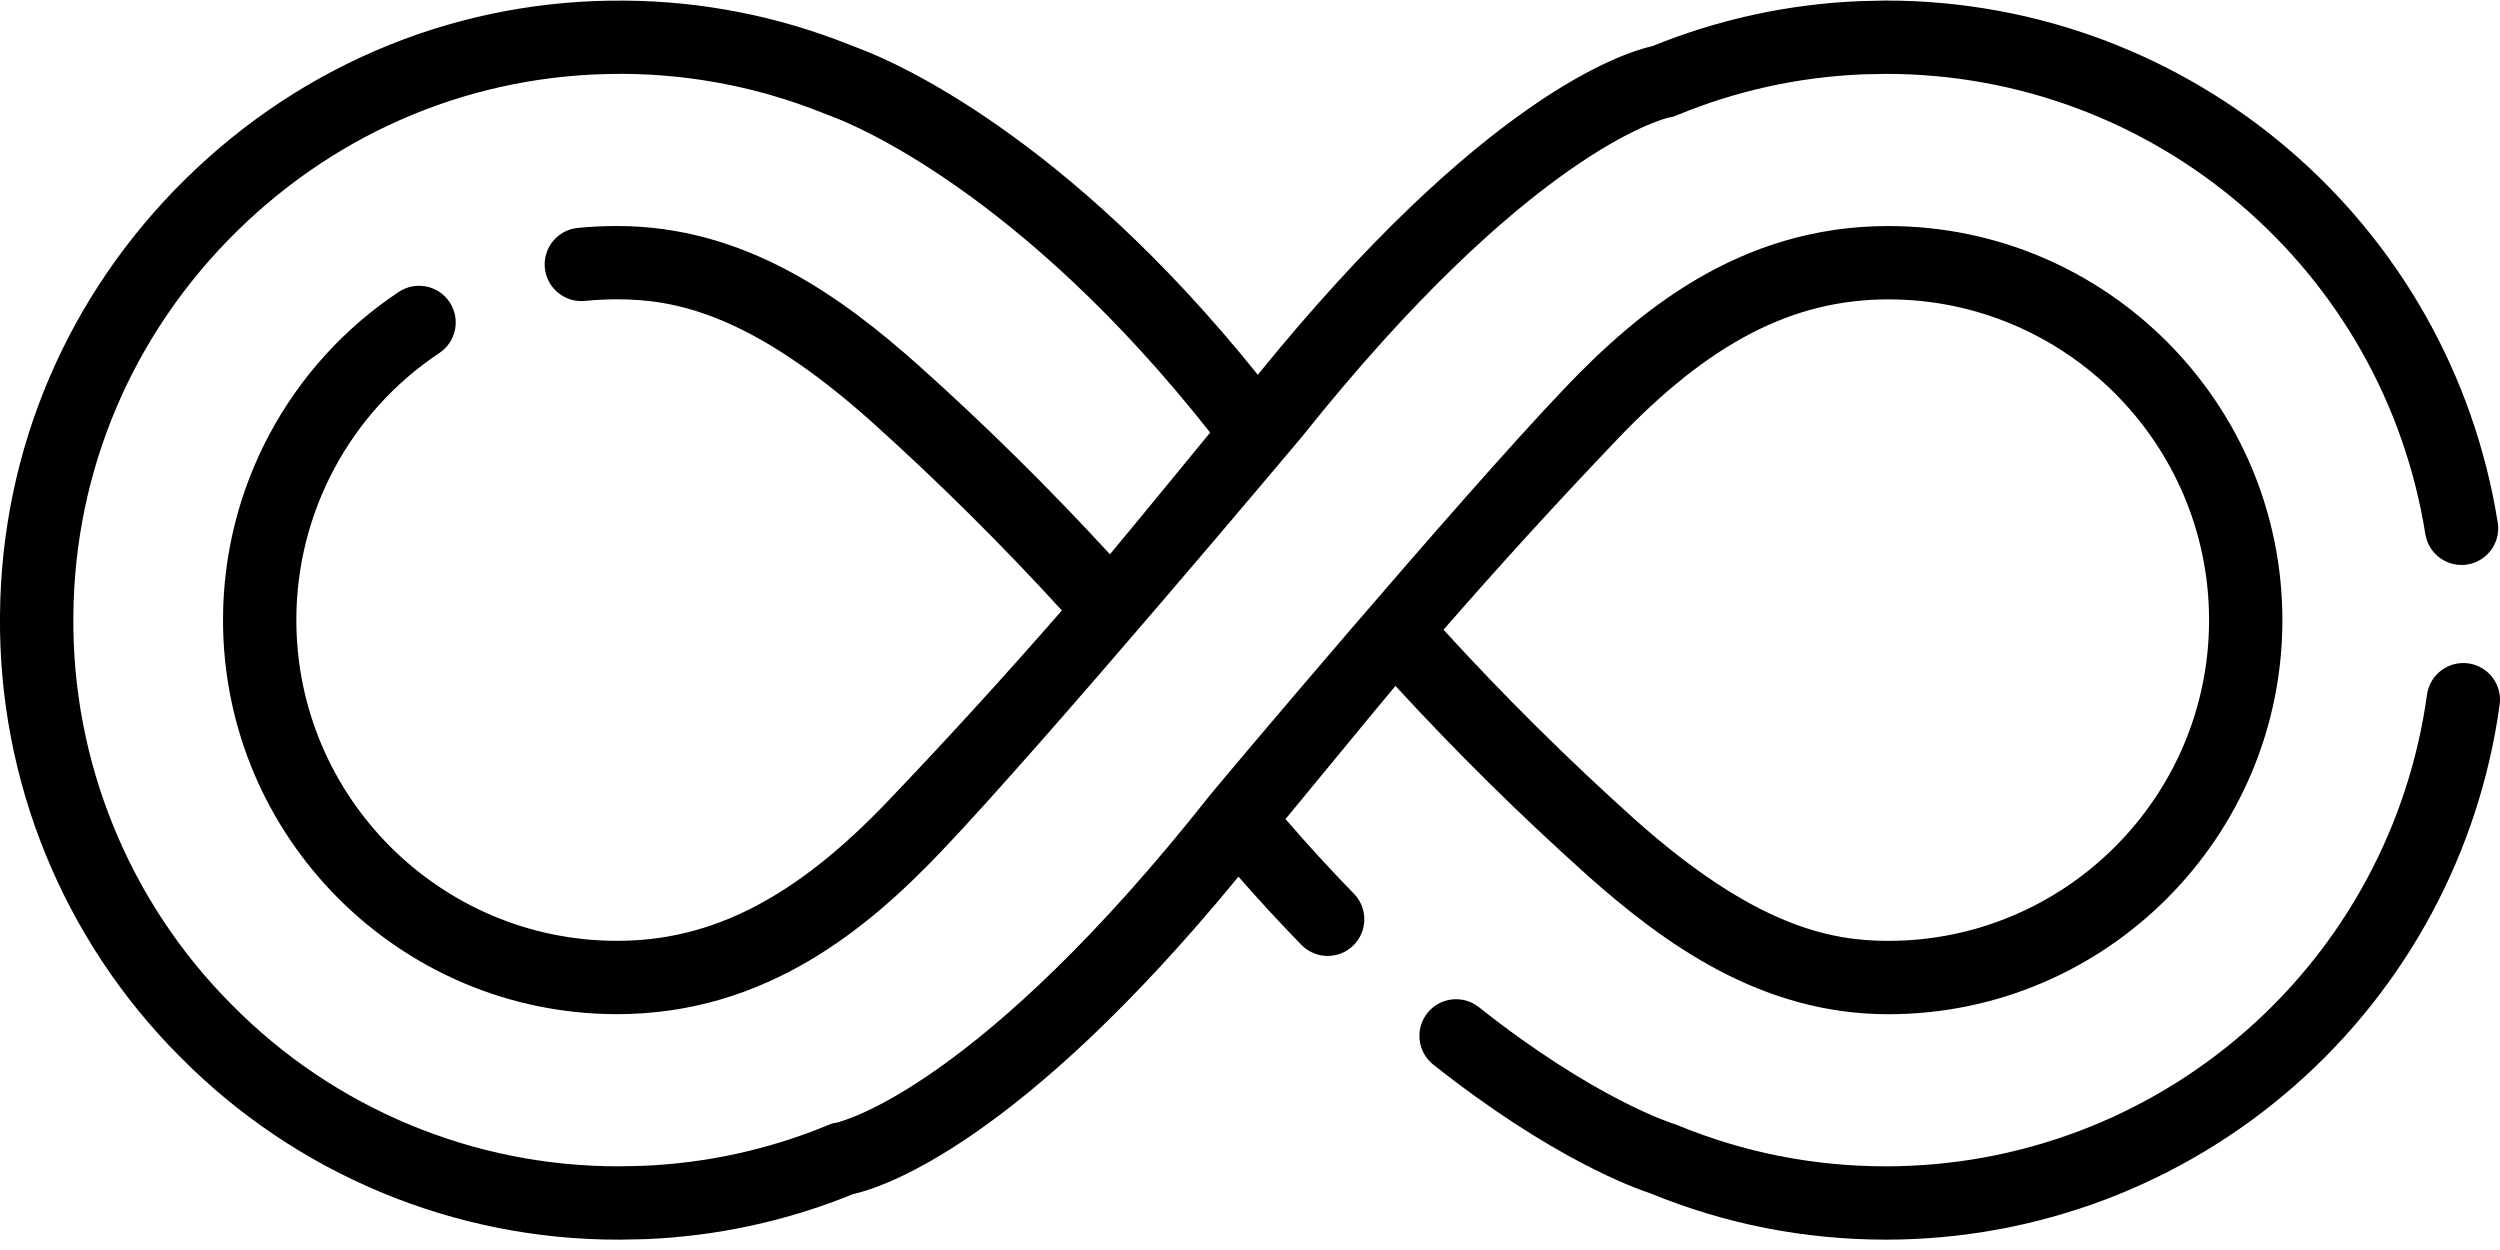
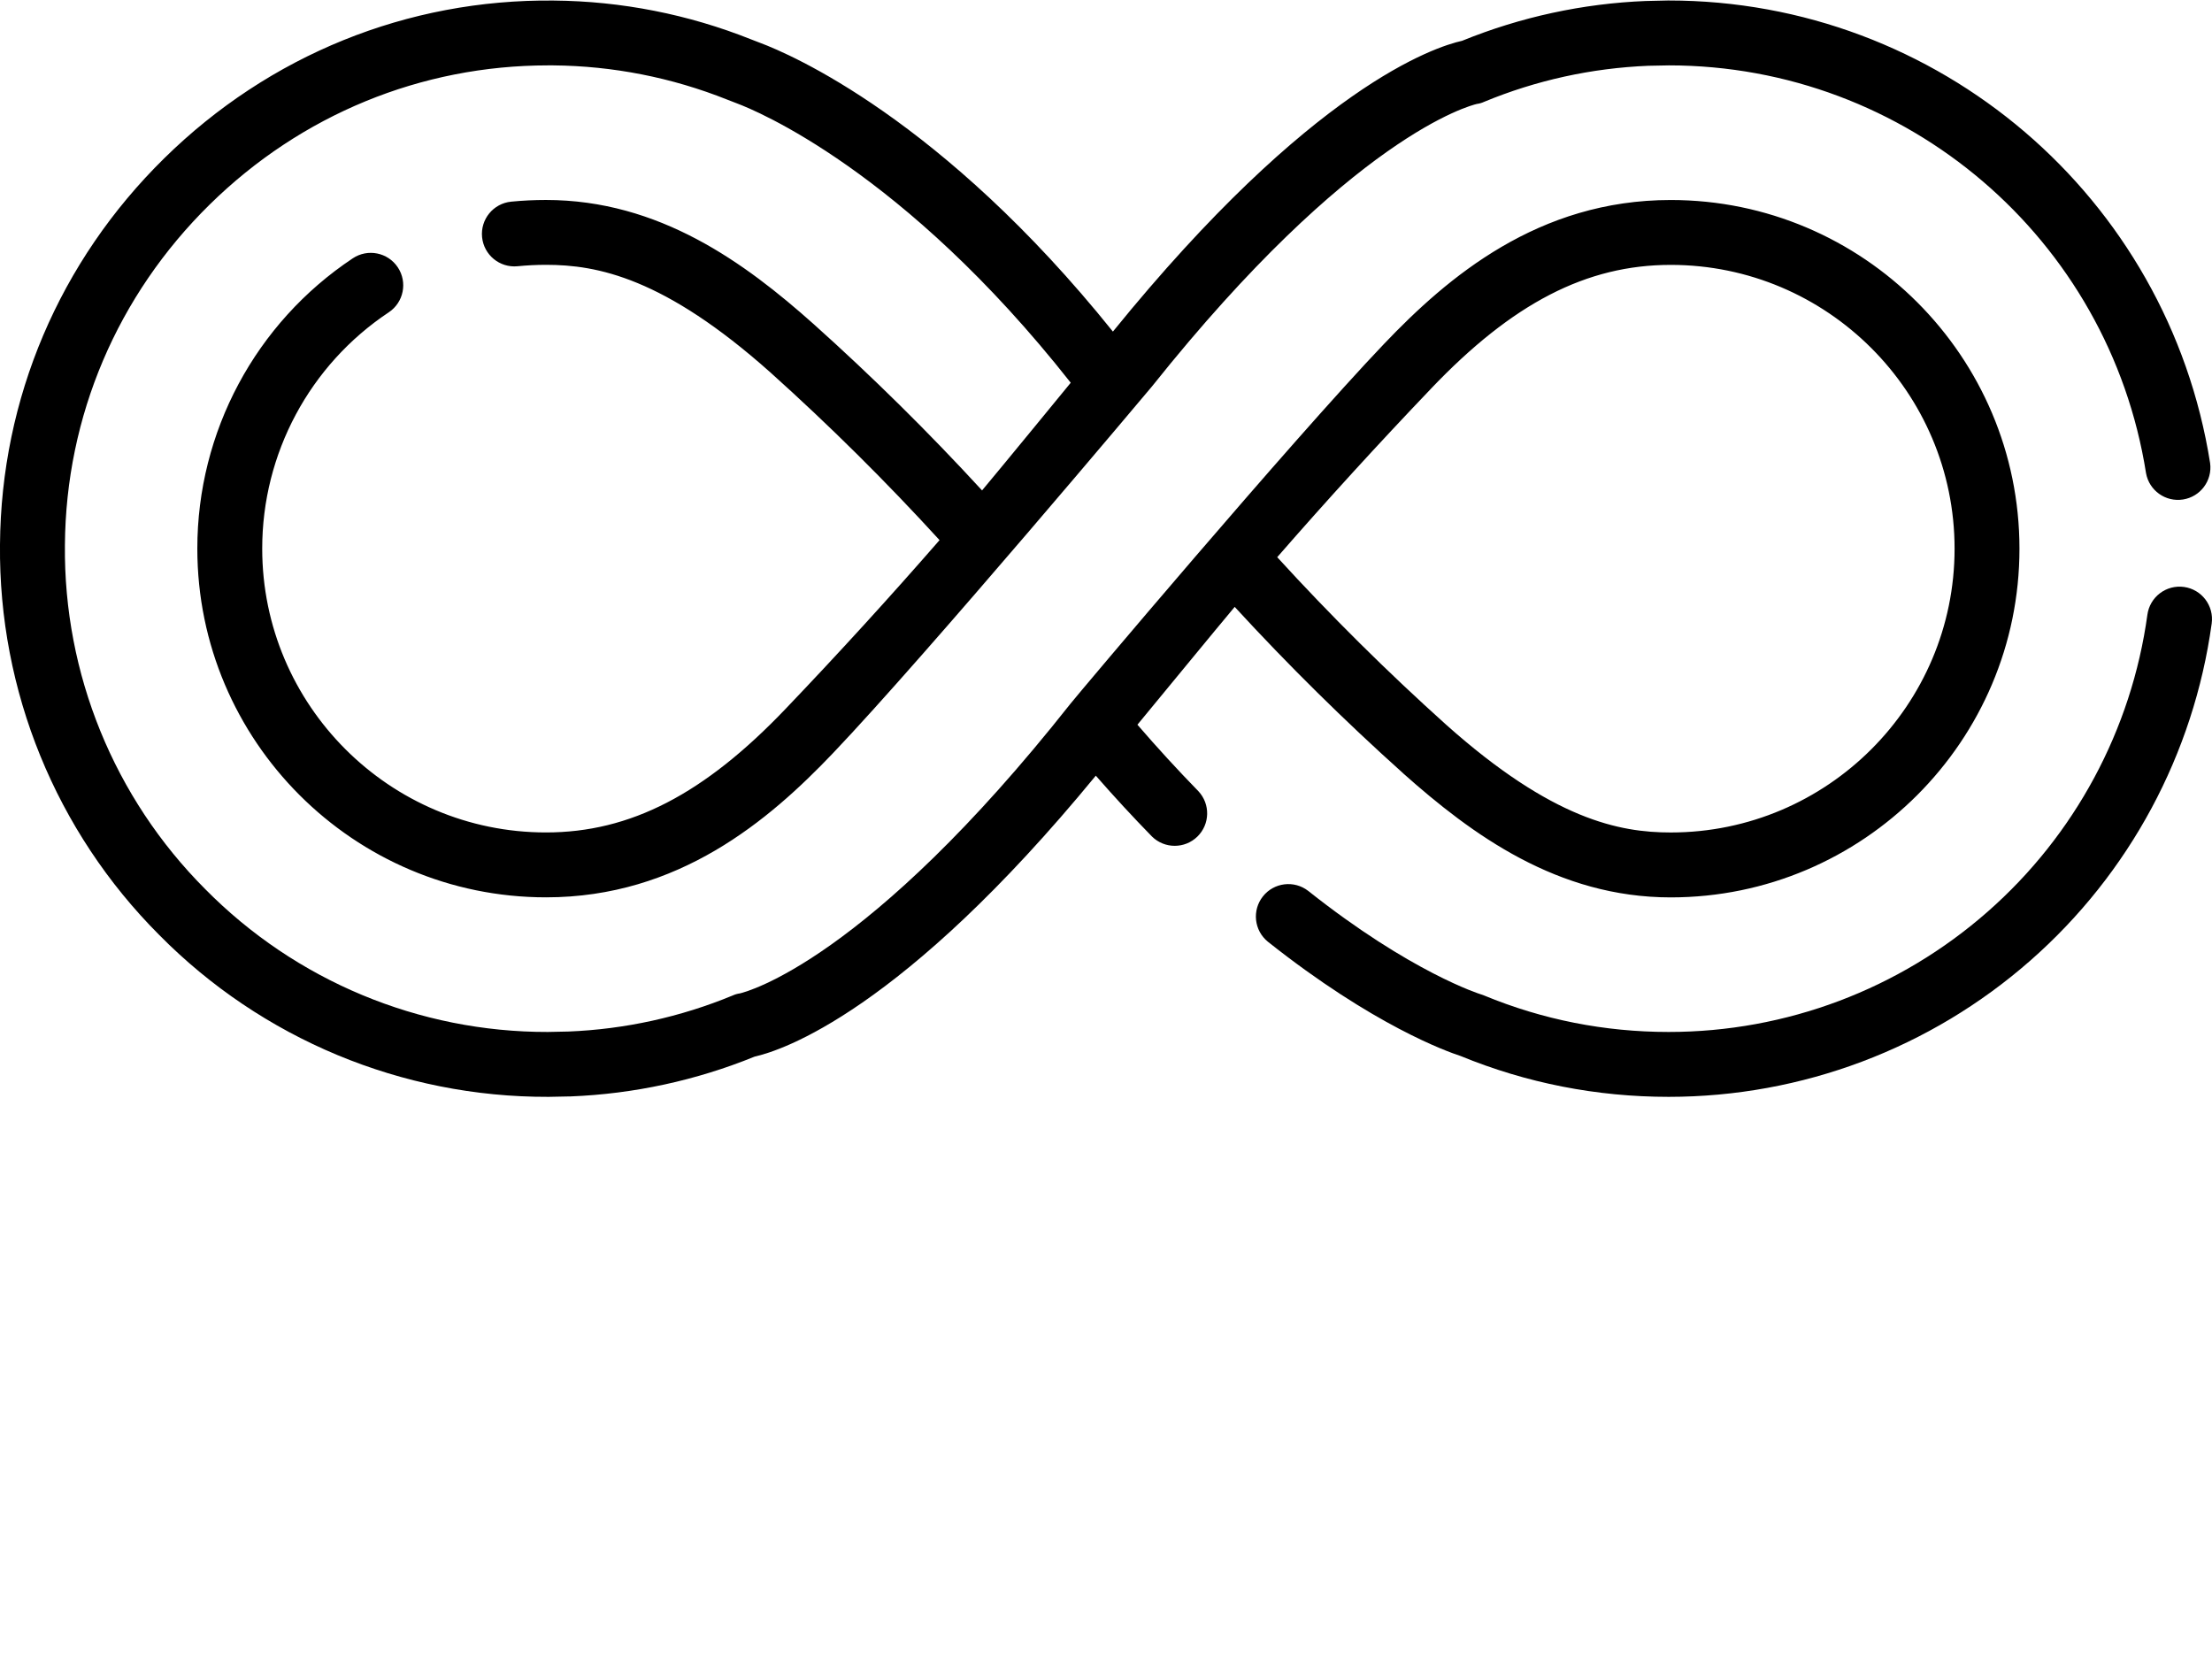
- <svg xmlns="http://www.w3.org/2000/svg" width="72" height="36">
+ <svg xmlns="http://www.w3.org/2000/svg" width="72" height="54">
  <path d="M71.087 19.105a1.056 1.056 0 00-1.19.904 15.715 15.715 0 01-5.2 9.667 15.714 15.714 0 01-10.384 3.914c-2.082 0-4.104-.4-6.01-1.189a1.15 1.15 0 00-.102-.036c-.022-.006-2.272-.71-5.621-3.368a1.056 1.056 0 00-1.313 1.654c3.436 2.728 5.85 3.584 6.271 3.72 2.15.883 4.43 1.331 6.775 1.331 4.34 0 8.523-1.577 11.779-4.44a17.827 17.827 0 005.898-10.967 1.056 1.056 0 00-.903-1.19z" />
  <path d="M45.67 25.17c2.242 1.997 5.03 4.04 8.713 4.04h.004c6.256-.003 11.346-5.095 11.346-11.35 0-6.259-5.092-11.35-11.35-11.35-4.315 0-7.257 2.505-9.337 4.688-3.044 3.194-9.947 11.385-10.198 11.702-6.619 8.377-10.55 9.385-10.765 9.435a.8.8 0 00-.23.066 15.63 15.63 0 01-5.351 1.175l-.67.014A15.622 15.622 0 016.679 28.94a15.624 15.624 0 01-4.566-11.2c.03-4.189 1.705-8.126 4.715-11.085 2.975-2.923 6.88-4.527 11.015-4.527h.16a15.65 15.65 0 015.664 1.113c.112.044.223.088.335.13.55.206 5.395 2.163 10.85 9.087 0 0-2.344 2.862-2.886 3.505a79.573 79.573 0 00-5.482-5.414c-2.24-1.998-5.028-4.04-8.712-4.04h-.004c-.376 0-.757.018-1.13.055a1.056 1.056 0 00.209 2.102c.304-.03.614-.046.922-.046h.004c1.67 0 3.843.418 7.306 3.505a78.432 78.432 0 015.503 5.456 161.824 161.824 0 01-5.001 5.481c-2.659 2.79-5.067 4.034-7.809 4.034-5.093 0-9.237-4.144-9.237-9.238a9.23 9.23 0 014.12-7.693 1.056 1.056 0 10-1.172-1.757 11.339 11.339 0 00-5.06 9.45c0 6.259 5.091 11.35 11.35 11.35 4.315 0 7.256-2.505 9.336-4.688 3.044-3.194 10.386-11.94 10.386-11.94.005-.005.01-.01.013-.016 6.498-8.144 10.351-9.132 10.564-9.181a.796.796 0 00.23-.066c1.7-.704 3.501-1.1 5.352-1.176l.669-.013a15.73 15.73 0 0115.53 13.274 1.056 1.056 0 002.086-.327A17.846 17.846 0 0054.313.016h-.022L53.6.032h-.022a17.74 17.74 0 00-5.987 1.296c-.883.196-4.895 1.49-11.366 9.465-5.567-6.93-10.51-9.034-11.483-9.398a14.312 14.312 0 01-.293-.113A17.752 17.752 0 0018.023.018c-4.761-.05-9.26 1.775-12.675 5.132C1.934 8.506.035 12.972 0 17.726A17.725 17.725 0 005.18 30.43a17.72 17.72 0 0012.662 5.272h.022l.691-.014h.022a17.739 17.739 0 005.987-1.296c.872-.194 4.788-1.456 11.104-9.144.603.69 1.216 1.354 1.828 1.98a1.056 1.056 0 001.511-1.475 47.766 47.766 0 01-1.984-2.164c.554-.67 2.624-3.191 3.166-3.835a79.567 79.567 0 005.482 5.415zm.905-12.515c2.658-2.79 5.066-4.033 7.808-4.033 5.093 0 9.238 4.144 9.238 9.238 0 5.091-4.143 9.235-9.235 9.237h-.003c-1.67 0-3.844-.417-7.307-3.504a78.35 78.35 0 01-5.503-5.457 162.117 162.117 0 015.002-5.48z" />
</svg>
